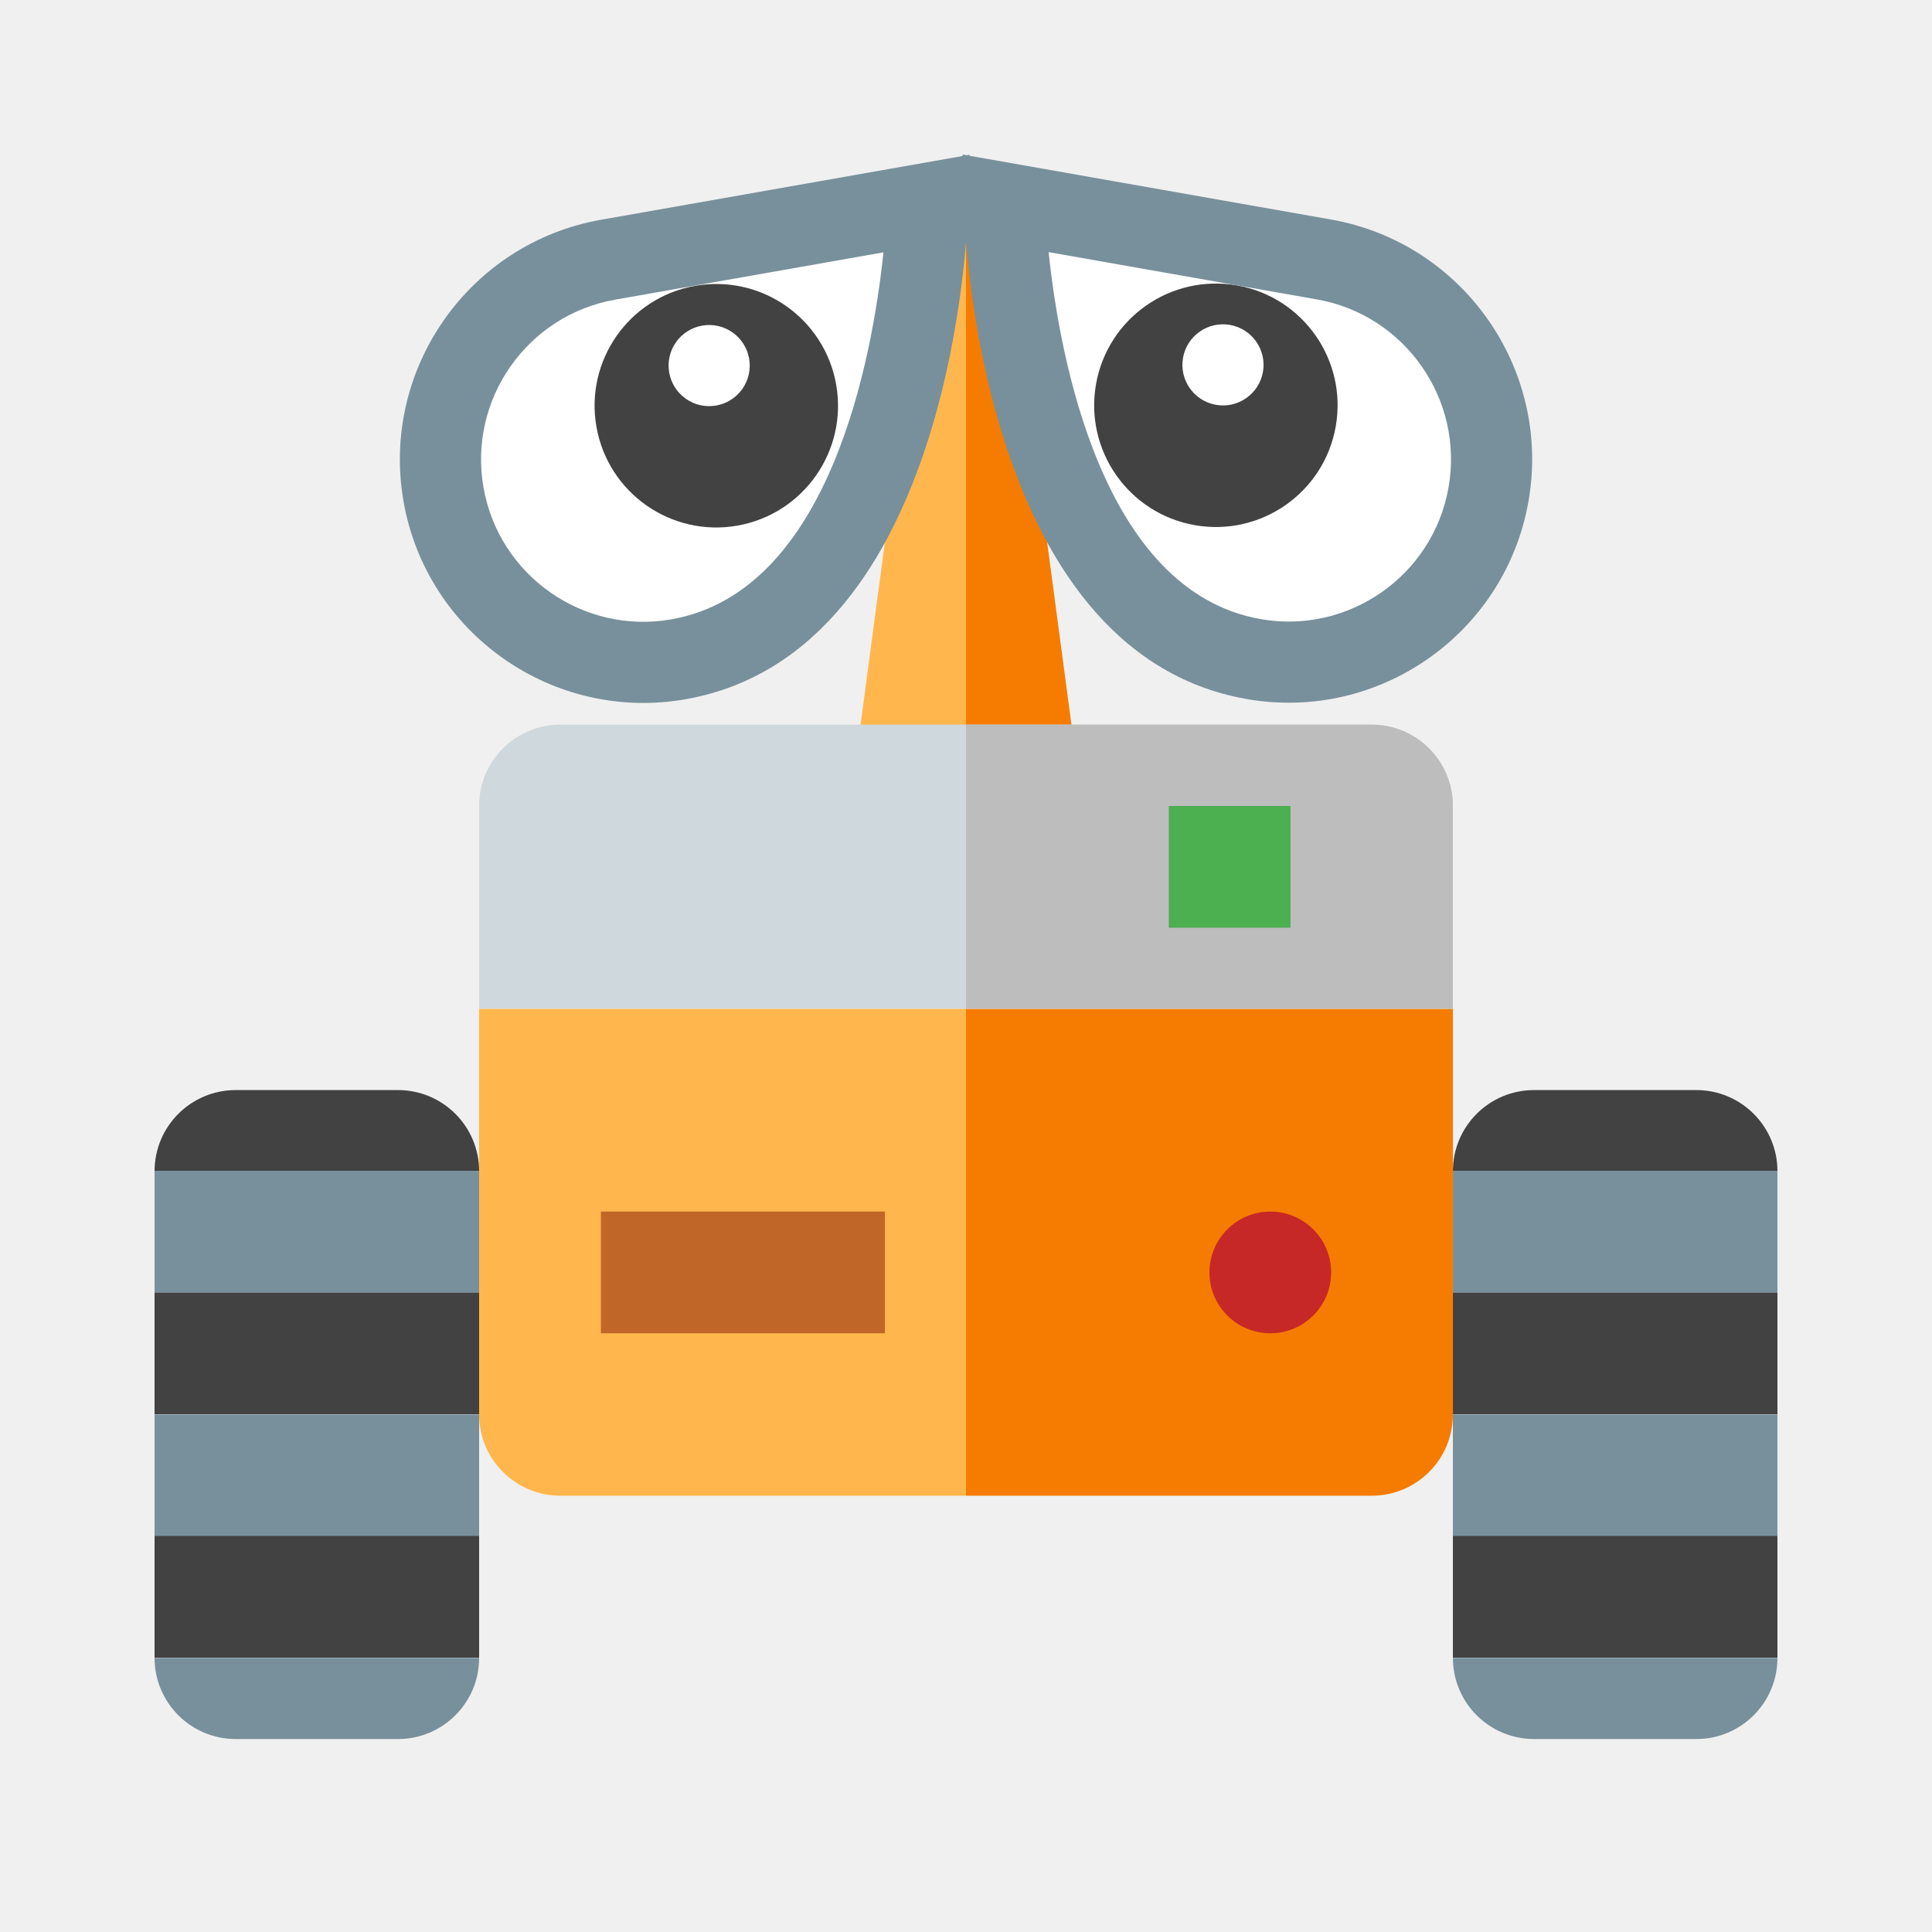
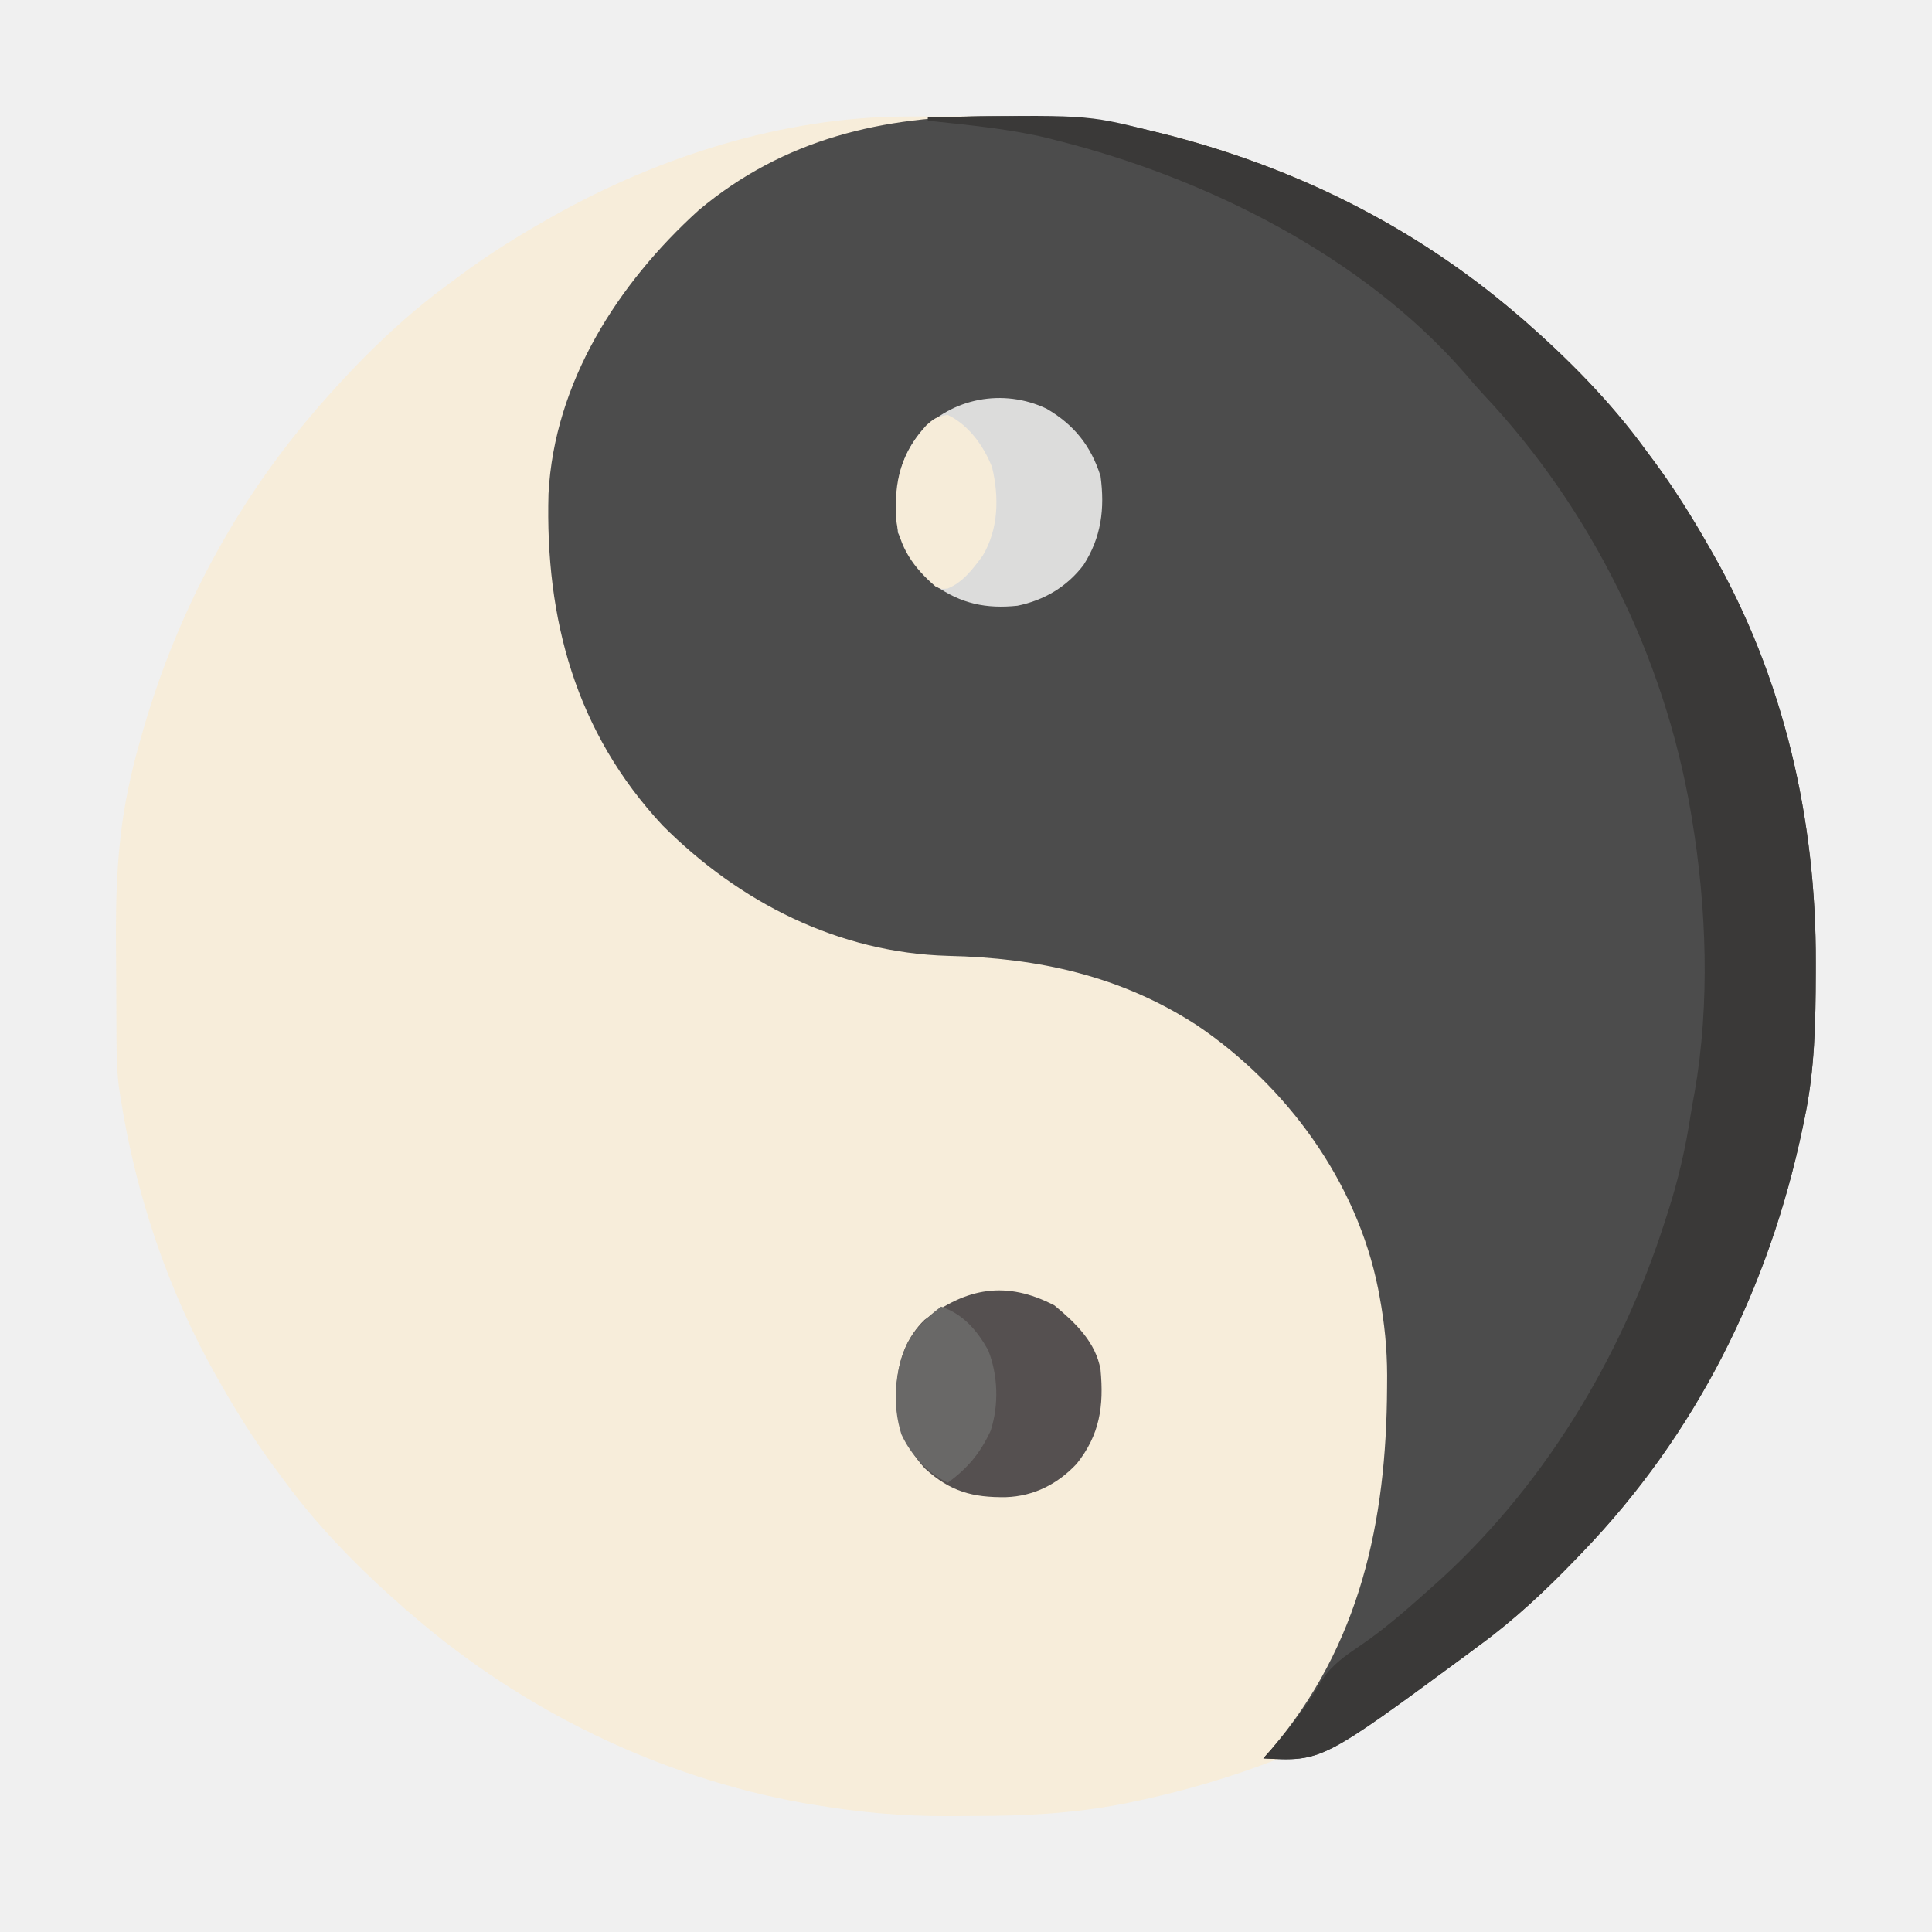
<svg xmlns="http://www.w3.org/2000/svg" width="50" height="50" viewBox="0 0 50 50" fill="none">
-   <path d="M25 38.709H14.5C13.34 38.709 12.4 37.77 12.4 36.609V26.109H25V38.709Z" fill="#FFB74D" />
-   <path d="M35.5 38.709H25V26.109H37.6V36.609C37.6 37.77 36.66 38.709 35.5 38.709Z" fill="#F57C00" />
-   <path d="M22.901 31.355H15.551V34.505H22.901V31.355Z" fill="#C16629" />
-   <path d="M25 6.16V18.76L21.85 21.91L23.95 6.16H25Z" fill="#FFB74D" />
-   <path d="M25 6.16V18.76L28.15 21.91L26.05 6.16H25Z" fill="#F57C00" />
-   <path d="M32.875 34.505C33.745 34.505 34.45 33.8 34.45 32.931C34.45 32.061 33.745 31.355 32.875 31.355C32.005 31.355 31.3 32.061 31.3 32.931C31.3 33.8 32.005 34.505 32.875 34.505Z" fill="#C62828" />
-   <path d="M14.5 18.754H35.5C36.66 18.754 37.6 19.694 37.6 20.854V26.104H12.4V20.854C12.4 19.694 13.34 18.754 14.5 18.754Z" fill="#CFD8DC" />
-   <path d="M25 18.754H35.5C36.66 18.754 37.6 19.694 37.6 20.854V26.104H25V18.754Z" fill="#BDBDBD" />
-   <path d="M33.399 20.859H30.249V24.009H33.399V20.859Z" fill="#4CAF50" />
-   <path d="M26.175 4.223C26.175 4.223 32.632 6.427 34.265 6.715C37.12 7.219 39.027 9.942 38.523 12.797C38.02 15.652 35.296 17.559 32.441 17.056C26.237 15.962 26.175 4.223 26.175 4.223Z" fill="white" />
-   <path d="M30.92 13.591C32.633 13.893 34.267 12.749 34.569 11.036C34.871 9.323 33.727 7.689 32.014 7.387C30.301 7.085 28.667 8.229 28.365 9.942C28.063 11.655 29.207 13.289 30.92 13.591Z" fill="#424242" />
-   <path d="M32.258 18.09C25.287 16.86 24.952 5.752 24.942 5.28L24.912 4L34.446 5.681C37.867 6.284 40.159 9.558 39.556 12.979C38.953 16.401 35.68 18.693 32.258 18.09ZM27.138 6.525C27.422 9.231 28.513 15.297 32.623 16.022C34.904 16.424 37.086 14.896 37.488 12.615C37.89 10.334 36.362 8.151 34.081 7.749L27.138 6.525Z" fill="#78909C" />
-   <path d="M31.468 10.477C32.039 10.578 32.584 10.196 32.685 9.625C32.785 9.054 32.404 8.51 31.833 8.409C31.262 8.308 30.717 8.69 30.616 9.261C30.516 9.832 30.897 10.376 31.468 10.477Z" fill="white" />
-   <path d="M10.3 28.211H6.1C4.94 28.211 4 29.151 4 30.311H12.4C12.4 29.151 11.46 28.211 10.3 28.211Z" fill="#424242" />
-   <path d="M12.4 42.906H4C4 44.066 4.94 45.006 6.1 45.006H10.3C11.46 45.006 12.4 44.066 12.4 42.906Z" fill="#78909C" />
-   <path d="M12.4 30.305H4V33.455H12.4V30.305Z" fill="#78909C" />
-   <path d="M12.4 33.453H4V36.603H12.4V33.453Z" fill="#424242" />
-   <path d="M12.4 36.609H4V39.759H12.4V36.609Z" fill="#78909C" />
-   <path d="M12.4 39.75H4V42.9H12.4V39.75Z" fill="#424242" />
-   <path d="M43.901 28.211H39.701C38.54 28.211 37.601 29.151 37.601 30.311H46C46 29.151 45.061 28.211 43.901 28.211Z" fill="#424242" />
-   <path d="M46 42.906H37.601C37.601 44.066 38.54 45.006 39.701 45.006H43.901C45.061 45.006 46 44.066 46 42.906Z" fill="#78909C" />
-   <path d="M46 30.305H37.601V33.455H46V30.305Z" fill="#78909C" />
-   <path d="M46 33.453H37.601V36.603H46V33.453Z" fill="#424242" />
-   <path d="M46 36.609H37.601V39.759H46V36.609Z" fill="#78909C" />
-   <path d="M46 39.75H37.601V42.9H46V39.75Z" fill="#424242" />
-   <path d="M23.83 4.235C23.83 4.235 17.373 6.44 15.74 6.728C12.885 7.231 10.978 9.955 11.482 12.81C11.985 15.665 14.709 17.572 17.564 17.068C23.768 15.974 23.83 4.235 23.83 4.235Z" fill="white" />
-   <path d="M19.085 13.603C20.798 13.3 21.942 11.667 21.64 9.953C21.338 8.24 19.704 7.096 17.991 7.398C16.277 7.7 15.134 9.334 15.436 11.047C15.738 12.761 17.372 13.905 19.085 13.603Z" fill="#424242" />
-   <path d="M18.535 10.495C19.107 10.394 19.488 9.85 19.387 9.279C19.286 8.708 18.742 8.326 18.171 8.427C17.6 8.528 17.218 9.072 17.319 9.643C17.42 10.214 17.964 10.596 18.535 10.495Z" fill="white" />
-   <path d="M17.744 18.096C14.322 18.699 11.049 16.407 10.445 12.986C9.842 9.564 12.134 6.291 15.556 5.687L25.09 4.006L25.059 5.287C25.05 5.759 24.715 16.867 17.744 18.096ZM15.92 7.755C13.639 8.158 12.111 10.34 12.514 12.621C12.916 14.902 15.098 16.43 17.379 16.028C21.488 15.303 22.58 9.237 22.864 6.531L15.92 7.755Z" fill="#78909C" />
+   <path d="M23.404 3.016C23.461 3.016 23.519 3.016 23.578 3.015C23.884 3.013 24.189 3.012 24.495 3.011C24.743 3.011 24.991 3.009 25.239 3.006C27.162 2.985 29.006 3.11 30.862 3.66C30.95 3.686 31.039 3.711 31.13 3.738C34.123 4.625 36.853 6.08 39.228 8.109C39.293 8.164 39.357 8.219 39.423 8.275C40.584 9.291 41.673 10.386 42.581 11.634C42.655 11.733 42.728 11.832 42.802 11.931C43.322 12.635 43.782 13.367 44.215 14.127C44.246 14.182 44.277 14.236 44.31 14.292C46.167 17.537 47.007 21.214 46.993 24.928C46.992 25.015 46.992 25.103 46.992 25.193C46.988 26.449 46.966 27.681 46.708 28.915C46.682 29.04 46.682 29.04 46.656 29.169C45.786 33.328 43.902 37.11 40.948 40.177C40.893 40.234 40.839 40.291 40.783 40.349C39.997 41.165 39.197 41.916 38.282 42.584C38.184 42.658 38.085 42.732 37.986 42.806C37.282 43.325 36.551 43.788 35.789 44.218C35.728 44.252 35.668 44.287 35.605 44.323C33.616 45.443 31.452 46.195 29.218 46.652C29.156 46.665 29.094 46.677 29.03 46.69C27.769 46.93 26.52 46.999 25.238 46.996C24.985 46.996 24.733 46.998 24.48 47C23.33 47.004 22.221 46.9 21.088 46.711C20.941 46.687 20.941 46.687 20.792 46.662C17.072 45.994 13.543 44.276 10.685 41.811C10.621 41.756 10.557 41.702 10.491 41.645C9.33 40.63 8.241 39.534 7.332 38.286C7.259 38.187 7.185 38.088 7.111 37.989C6.592 37.285 6.129 36.554 5.699 35.792C5.664 35.732 5.63 35.671 5.594 35.608C4.343 33.387 3.513 30.917 3.119 28.399C3.104 28.303 3.089 28.207 3.074 28.108C3.009 27.571 3.016 27.031 3.013 26.491C3.013 26.432 3.012 26.374 3.012 26.314C3.01 26.002 3.009 25.691 3.008 25.38C3.007 25.127 3.006 24.875 3.003 24.622C2.987 23.097 3.031 21.64 3.377 20.145C3.402 20.038 3.426 19.931 3.451 19.821C3.514 19.565 3.583 19.313 3.657 19.06C3.682 18.971 3.708 18.883 3.734 18.791C4.619 15.795 6.076 13.064 8.106 10.688C8.188 10.592 8.188 10.592 8.272 10.493C9.288 9.333 10.383 8.244 11.631 7.335C11.73 7.262 11.829 7.188 11.927 7.114C12.632 6.595 13.363 6.132 14.124 5.702C14.185 5.667 14.246 5.633 14.308 5.597C17.051 4.053 20.244 3.034 23.404 3.016Z" fill="#F7EDDA" />
+   <path d="M25.677 3.004C25.765 3.004 25.853 3.004 25.944 3.004C27.252 3.008 28.498 3.056 29.771 3.38C29.901 3.412 29.901 3.412 30.034 3.444C33.44 4.293 36.556 5.825 39.228 8.109C39.293 8.163 39.357 8.218 39.424 8.275C40.584 9.29 41.673 10.386 42.581 11.633C42.655 11.732 42.729 11.831 42.802 11.93C43.322 12.634 43.782 13.366 44.215 14.127C44.246 14.181 44.278 14.235 44.31 14.291C46.167 17.537 47.007 21.213 46.993 24.927C46.993 25.015 46.993 25.102 46.992 25.192C46.988 26.448 46.967 27.68 46.708 28.914C46.682 29.04 46.682 29.04 46.656 29.168C45.786 33.328 43.902 37.109 40.948 40.177C40.894 40.233 40.839 40.29 40.783 40.348C39.997 41.164 39.198 41.916 38.283 42.584C38.184 42.658 38.085 42.731 37.986 42.805C34.211 45.589 34.211 45.589 32.694 45.507C32.764 45.429 32.833 45.351 32.904 45.27C35.2 42.578 35.881 39.375 35.897 35.916C35.898 35.809 35.899 35.703 35.899 35.594C35.897 34.9 35.831 34.239 35.704 33.557C35.692 33.493 35.68 33.43 35.668 33.365C35.117 30.583 33.299 28.099 30.97 26.529C28.997 25.252 26.872 24.791 24.543 24.738C21.698 24.659 19.143 23.358 17.151 21.366C14.898 18.95 14.106 16.017 14.195 12.779C14.347 9.889 15.992 7.337 18.079 5.443C20.293 3.585 22.86 2.998 25.677 3.004Z" fill="#4C4C4C" />
+   <path d="M24.011 3.037C28.105 2.964 28.105 2.964 29.771 3.381C29.901 3.412 29.901 3.412 30.034 3.445C33.44 4.294 36.556 5.826 39.228 8.109C39.292 8.164 39.357 8.219 39.423 8.275C40.583 9.291 41.673 10.386 42.581 11.634C42.655 11.733 42.728 11.832 42.802 11.931C43.321 12.635 43.782 13.367 44.215 14.127C44.246 14.181 44.277 14.236 44.309 14.292C46.167 17.537 47.007 21.214 46.992 24.928C46.992 25.015 46.992 25.103 46.992 25.193C46.988 26.449 46.966 27.681 46.708 28.915C46.682 29.04 46.682 29.04 46.656 29.169C45.786 33.328 43.902 37.11 40.947 40.177C40.893 40.234 40.839 40.29 40.783 40.349C39.997 41.165 39.197 41.916 38.282 42.584C38.183 42.658 38.084 42.732 37.985 42.806C34.21 45.589 34.21 45.589 32.694 45.507C32.763 45.429 32.832 45.351 32.904 45.271C33.386 44.708 33.844 44.119 34.215 43.476C34.474 43.079 34.831 42.841 35.216 42.579C35.82 42.168 36.362 41.694 36.907 41.209C36.952 41.169 36.998 41.129 37.044 41.087C39.891 38.577 41.95 35.182 43.097 31.58C43.117 31.516 43.138 31.452 43.16 31.386C43.429 30.551 43.623 29.719 43.754 28.851C43.785 28.654 43.821 28.458 43.858 28.262C44.257 25.965 44.167 23.47 43.785 21.177C43.773 21.105 43.761 21.033 43.748 20.959C43.055 16.977 41.18 13.179 38.413 10.233C38.236 10.043 38.067 9.85 37.901 9.651C35.255 6.618 31.208 4.606 27.364 3.638C27.268 3.614 27.173 3.589 27.075 3.564C26.069 3.326 25.036 3.235 24.011 3.123C24.011 3.094 24.011 3.066 24.011 3.037Z" fill="#3A3938" />
+   <path d="M27.085 10.577C27.794 10.991 28.232 11.534 28.482 12.323C28.595 13.166 28.502 13.905 28.04 14.624C27.61 15.188 27.02 15.535 26.332 15.676C25.526 15.761 24.872 15.624 24.21 15.155C23.752 14.78 23.498 14.307 23.237 13.785C23.165 12.794 23.162 12.01 23.805 11.205C24.638 10.293 25.964 10.046 27.085 10.577Z" fill="#DCDCDB" />
+   <path d="M27.289 33.784C27.828 34.229 28.36 34.737 28.482 35.449C28.571 36.39 28.462 37.137 27.864 37.883C27.372 38.408 26.756 38.721 26.036 38.746C25.173 38.759 24.587 38.6 23.936 38.002C23.334 37.353 23.198 36.647 23.213 35.783C23.258 35.165 23.476 34.597 23.925 34.16C25.011 33.322 26.043 33.136 27.289 33.784Z" fill="#555050" />
+   <path d="M24.527 10.738C25.07 10.998 25.453 11.534 25.673 12.087C25.859 12.854 25.844 13.688 25.435 14.376C25.185 14.716 24.925 15.067 24.526 15.231C24.355 15.246 24.355 15.246 24.208 15.175C23.651 14.7 23.26 14.154 23.19 13.41C23.142 12.442 23.313 11.757 23.963 11.018C24.171 10.829 24.242 10.78 24.527 10.738Z" fill="#F6ECD9" />
+   <path d="M24.355 33.816C24.923 34.005 25.284 34.427 25.574 34.943C25.83 35.594 25.852 36.362 25.639 37.025C25.373 37.602 25.041 38.002 24.527 38.373C24.002 38.119 23.572 37.651 23.328 37.121C23.088 36.36 23.145 35.481 23.483 34.764C23.711 34.359 23.985 34.094 24.355 33.816Z" fill="#696867" />
</svg>
